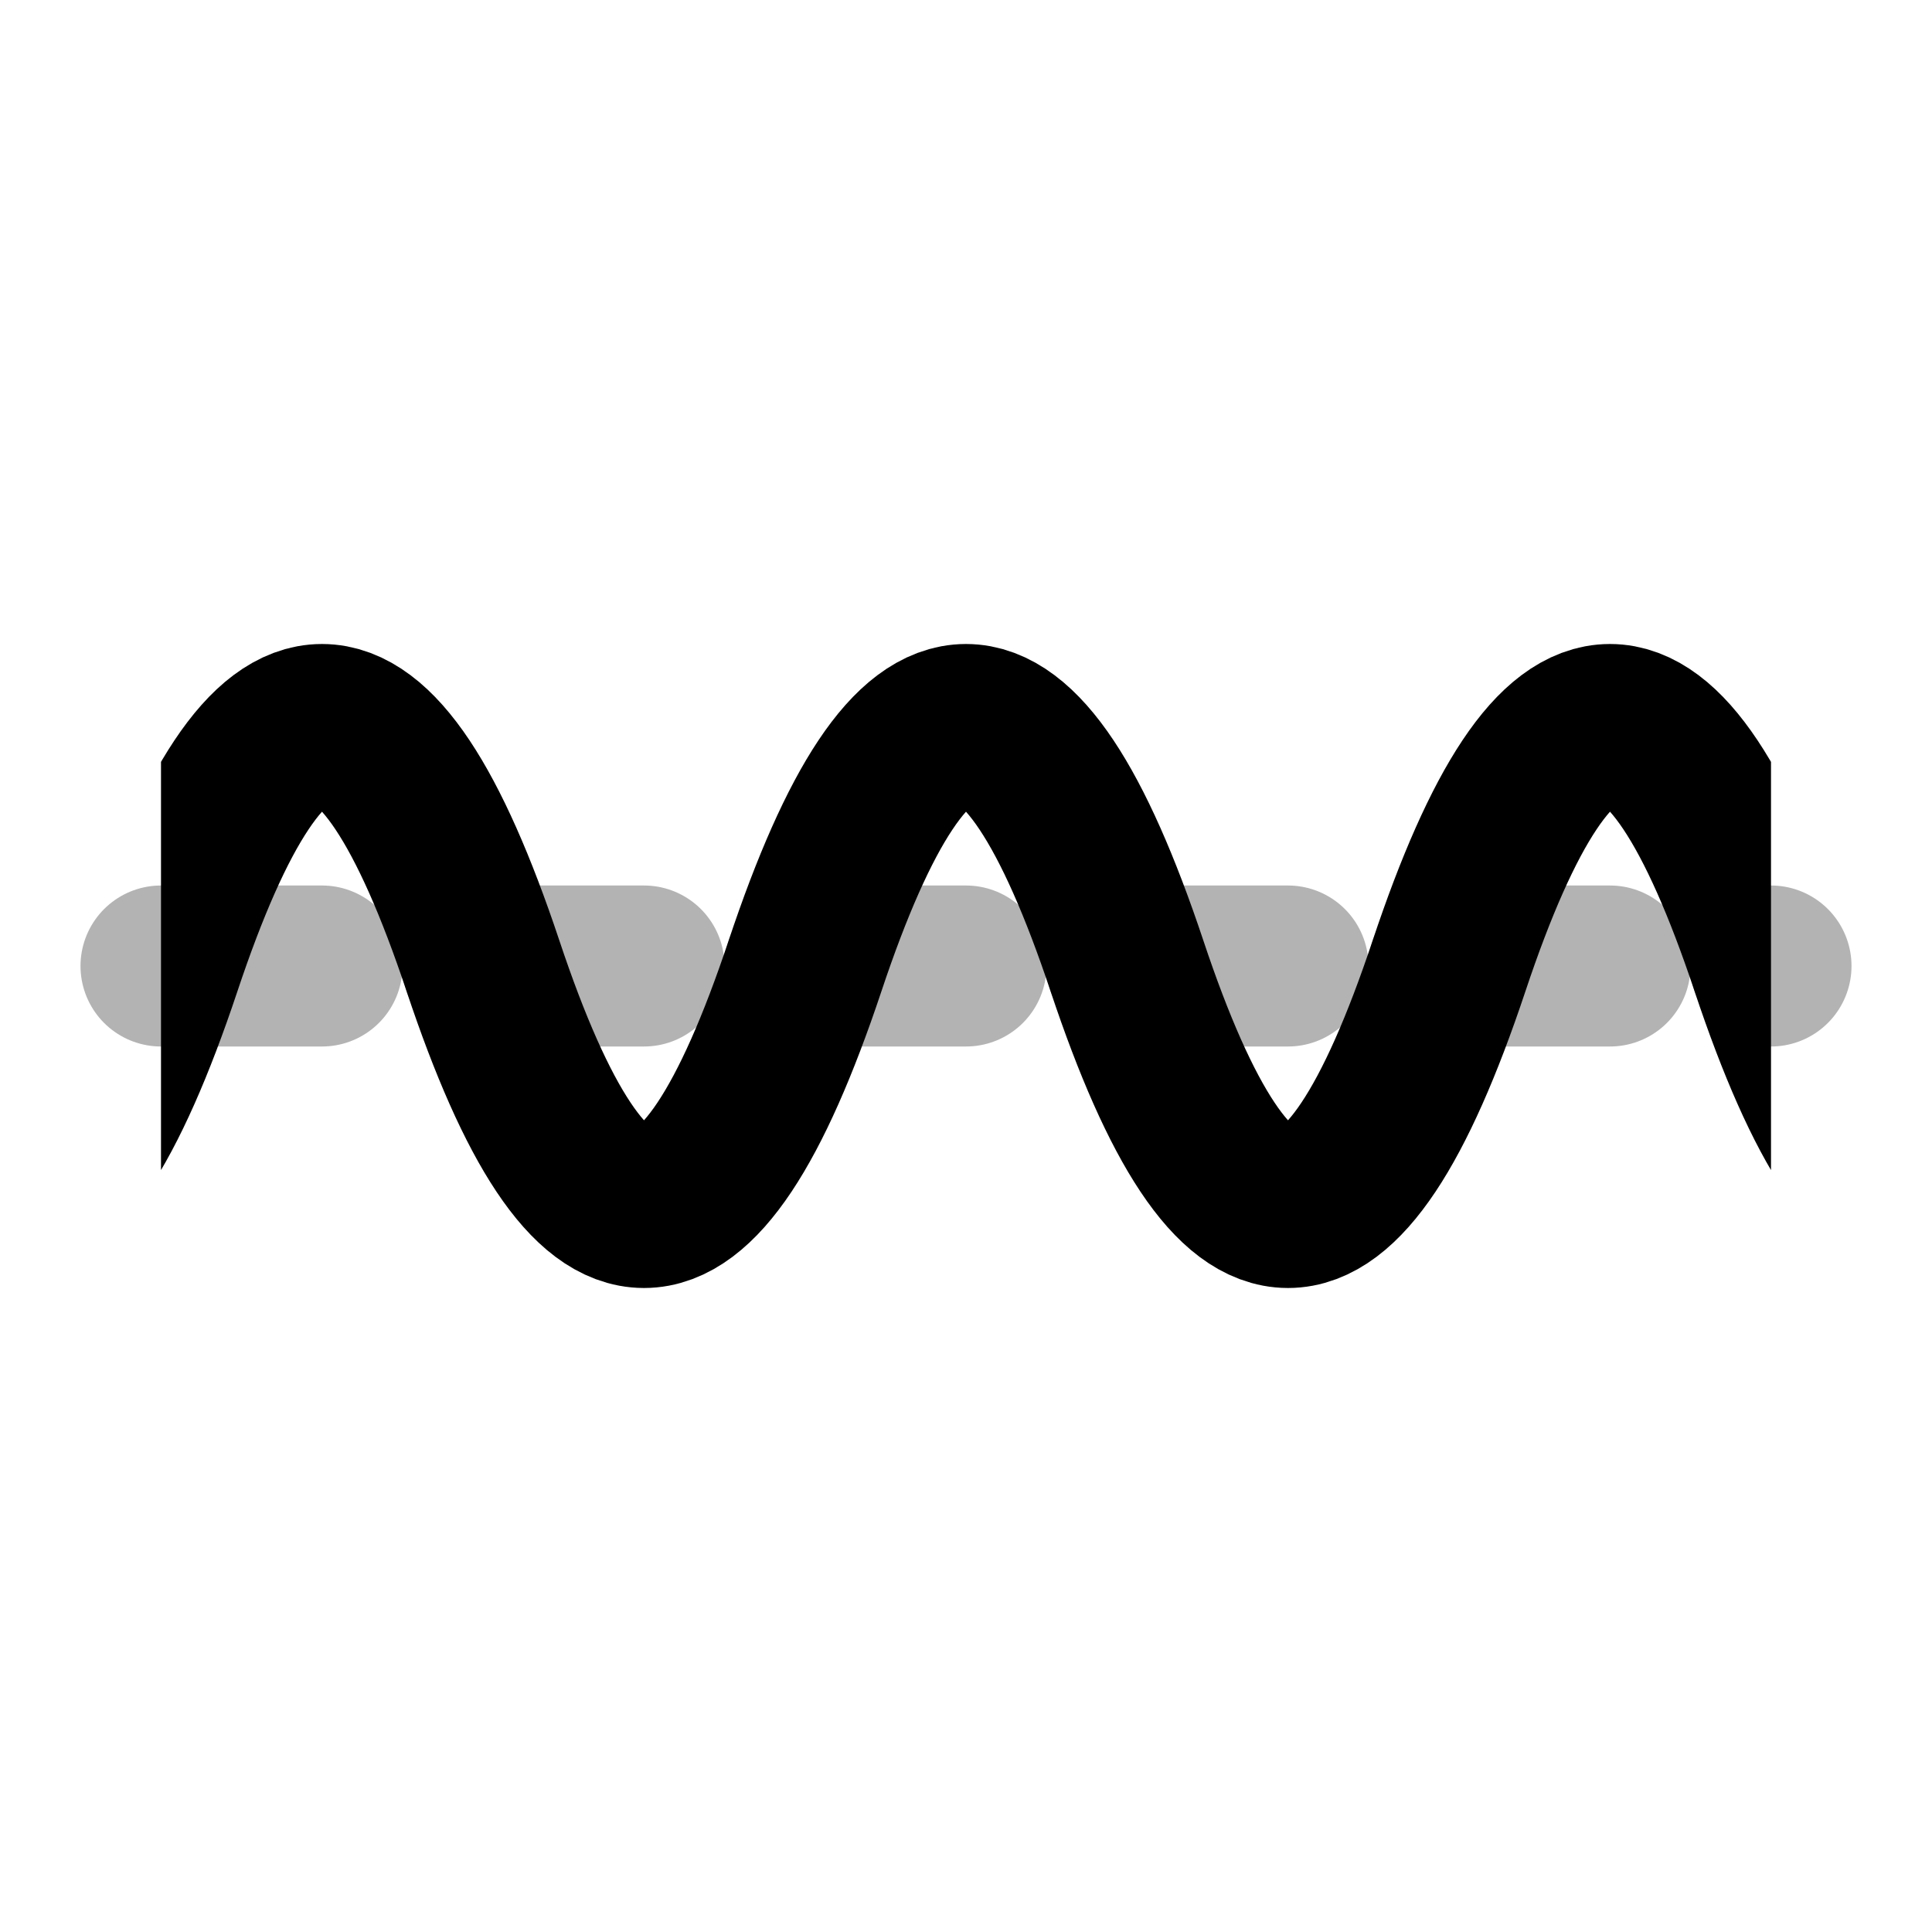
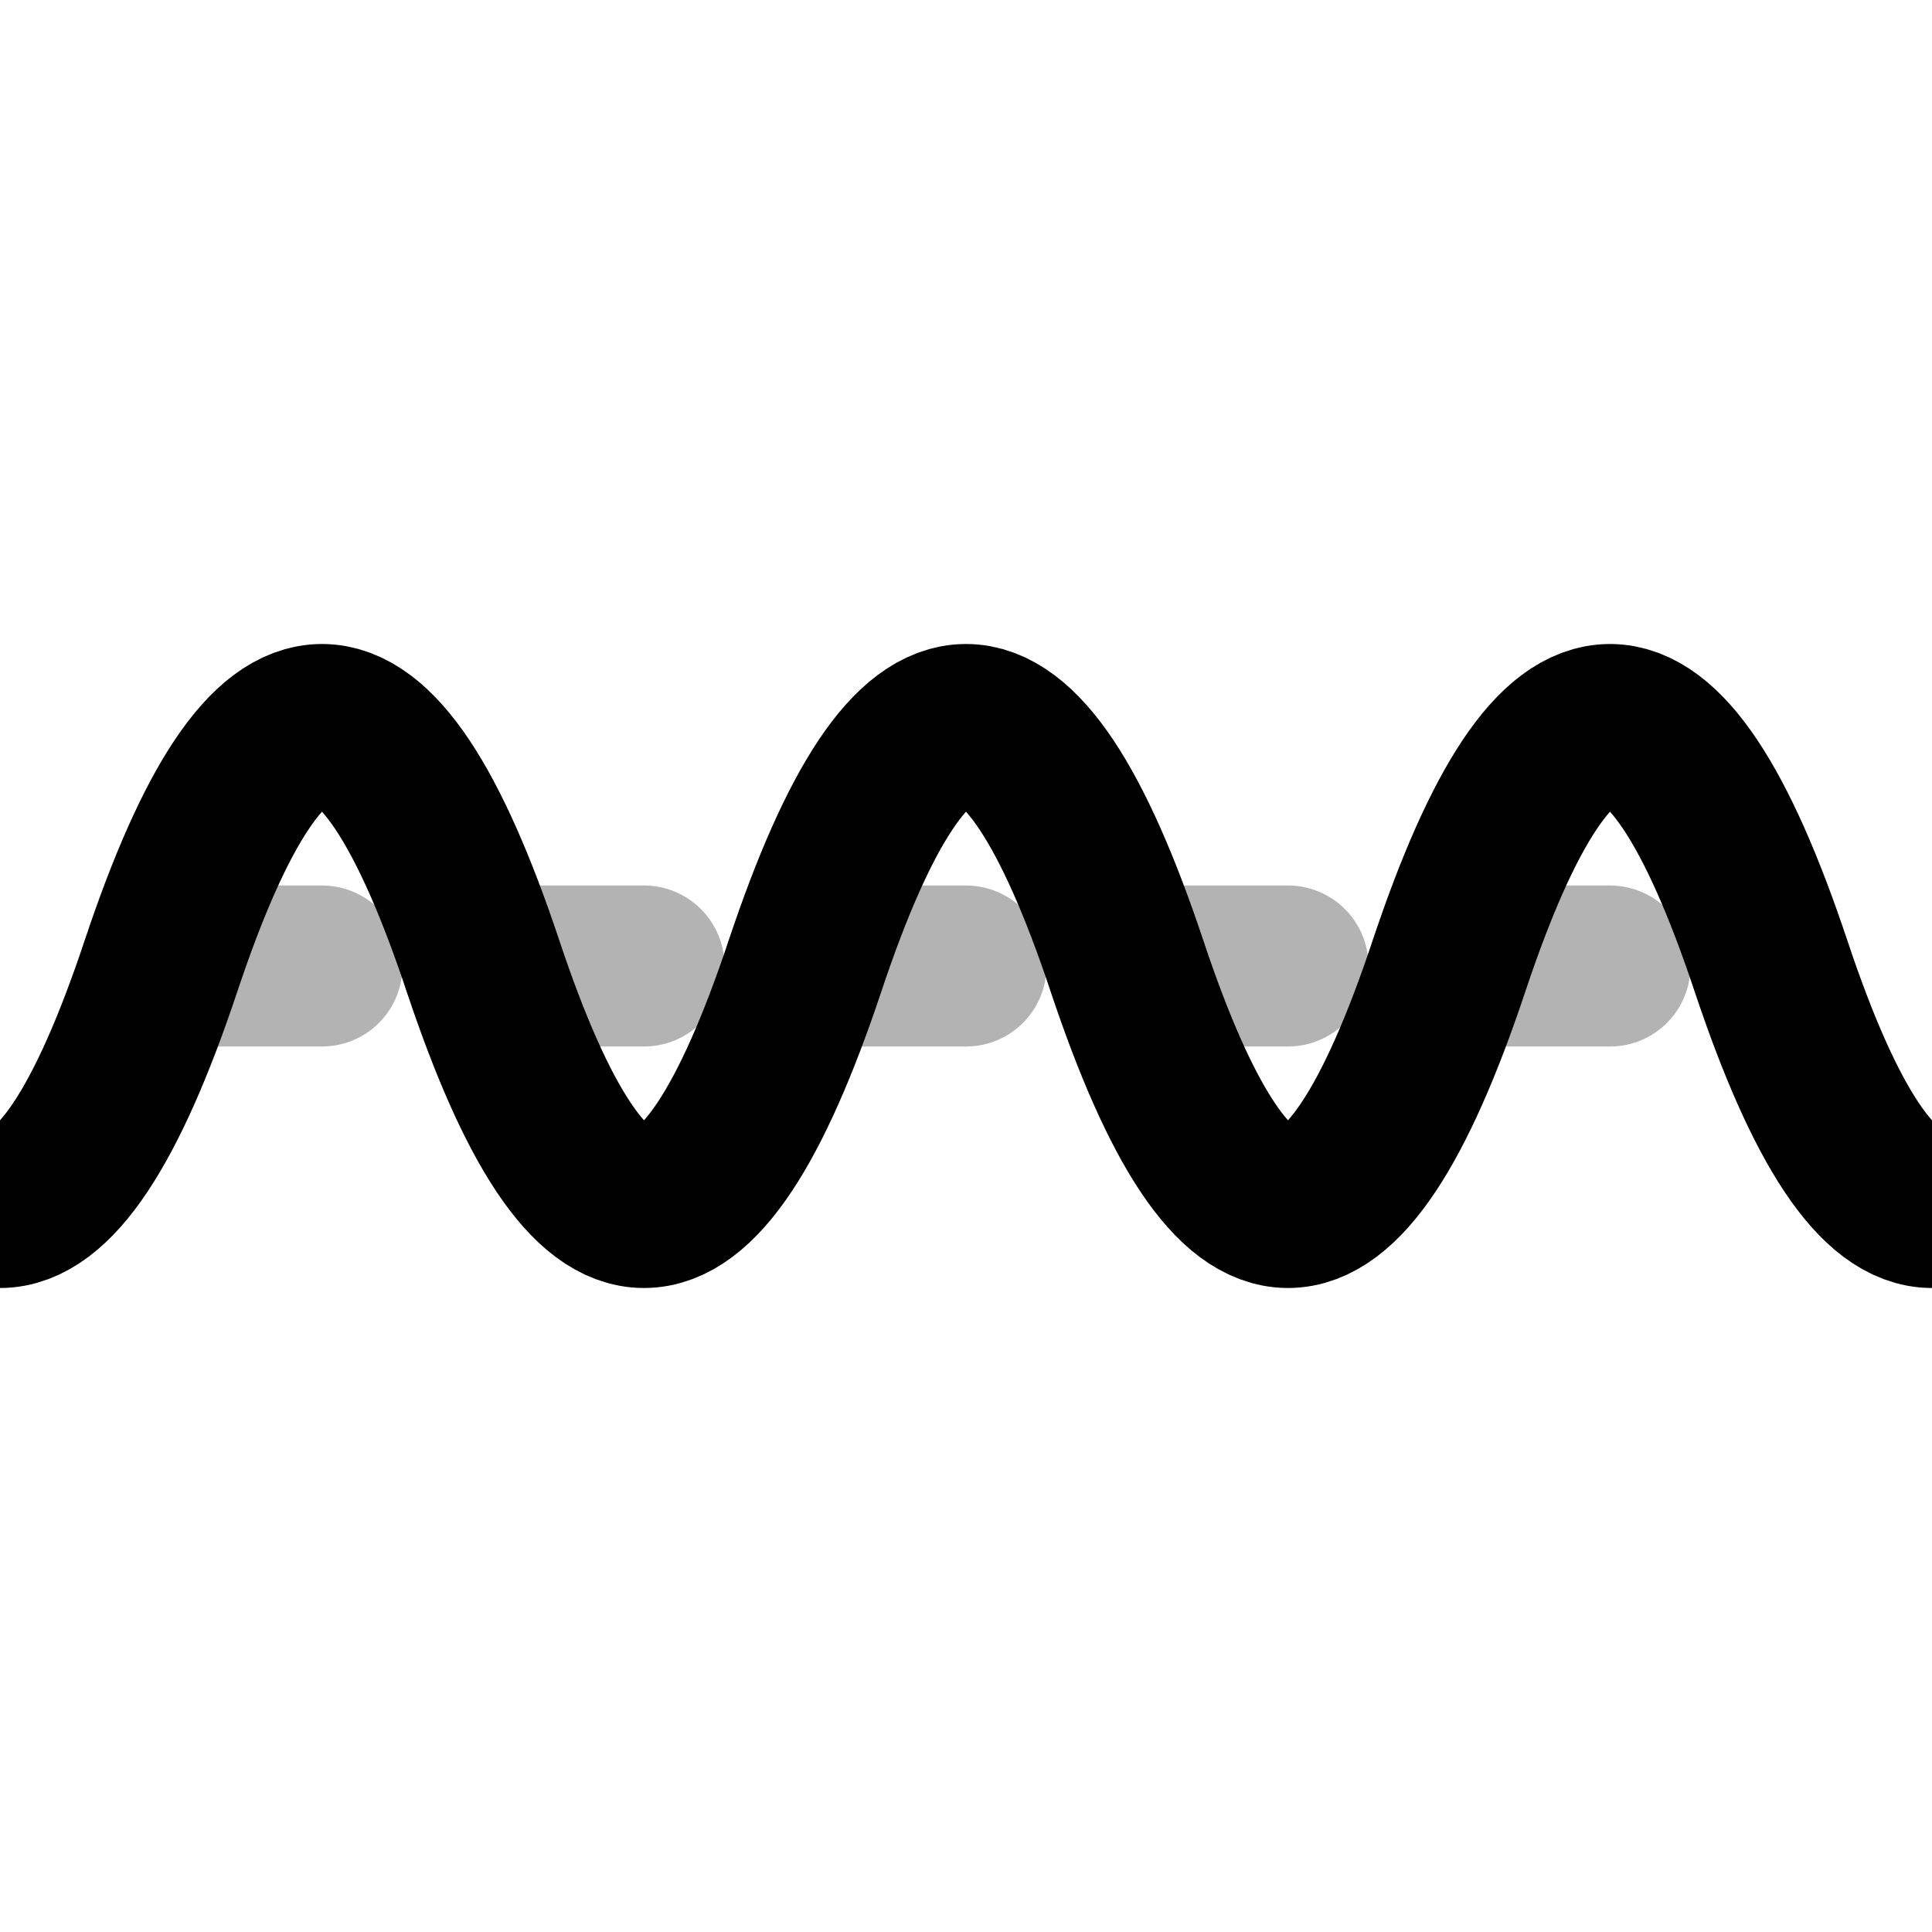
<svg xmlns="http://www.w3.org/2000/svg" viewBox="0 0 24 24" width="24" height="24" fill="none" stroke="currentColor" stroke-width="2" stroke-linecap="round" stroke-linejoin="round">
  <style>
+     .sine-wave-clip {
+       clip-path: inset(3px 2px 3px 2px round 2px);
+     }
    .sine-wave-line {
      animation: wavePropagateAnim 2.5s linear infinite;
    }
    @keyframes wavePropagateAnim {
      0% {
        transform: translateX(0);
      }
      100% {
        transform: translateX(-8px);
      }
    }
  </style>
-   <defs>
-     <clipPath id="waveClip">
-       <rect x="2" y="3" width="20" height="18" rx="2" />
-     </clipPath>
-   </defs>
  <line x1="2" y1="12" x2="22" y2="12" stroke="currentColor" stroke-opacity="0.3" stroke-dasharray="2 2" />
-   <g clip-path="url(#waveClip)">
+   <g class="sine-wave-clip">
    <path class="sine-wave-line" d="M -6 12 Q -4 6 -2 12 T 2 12 T 6 12 T 10 12 T 14 12 T 18 12 T 22 12 T 26 12 T 30 12" />
  </g>
</svg>
